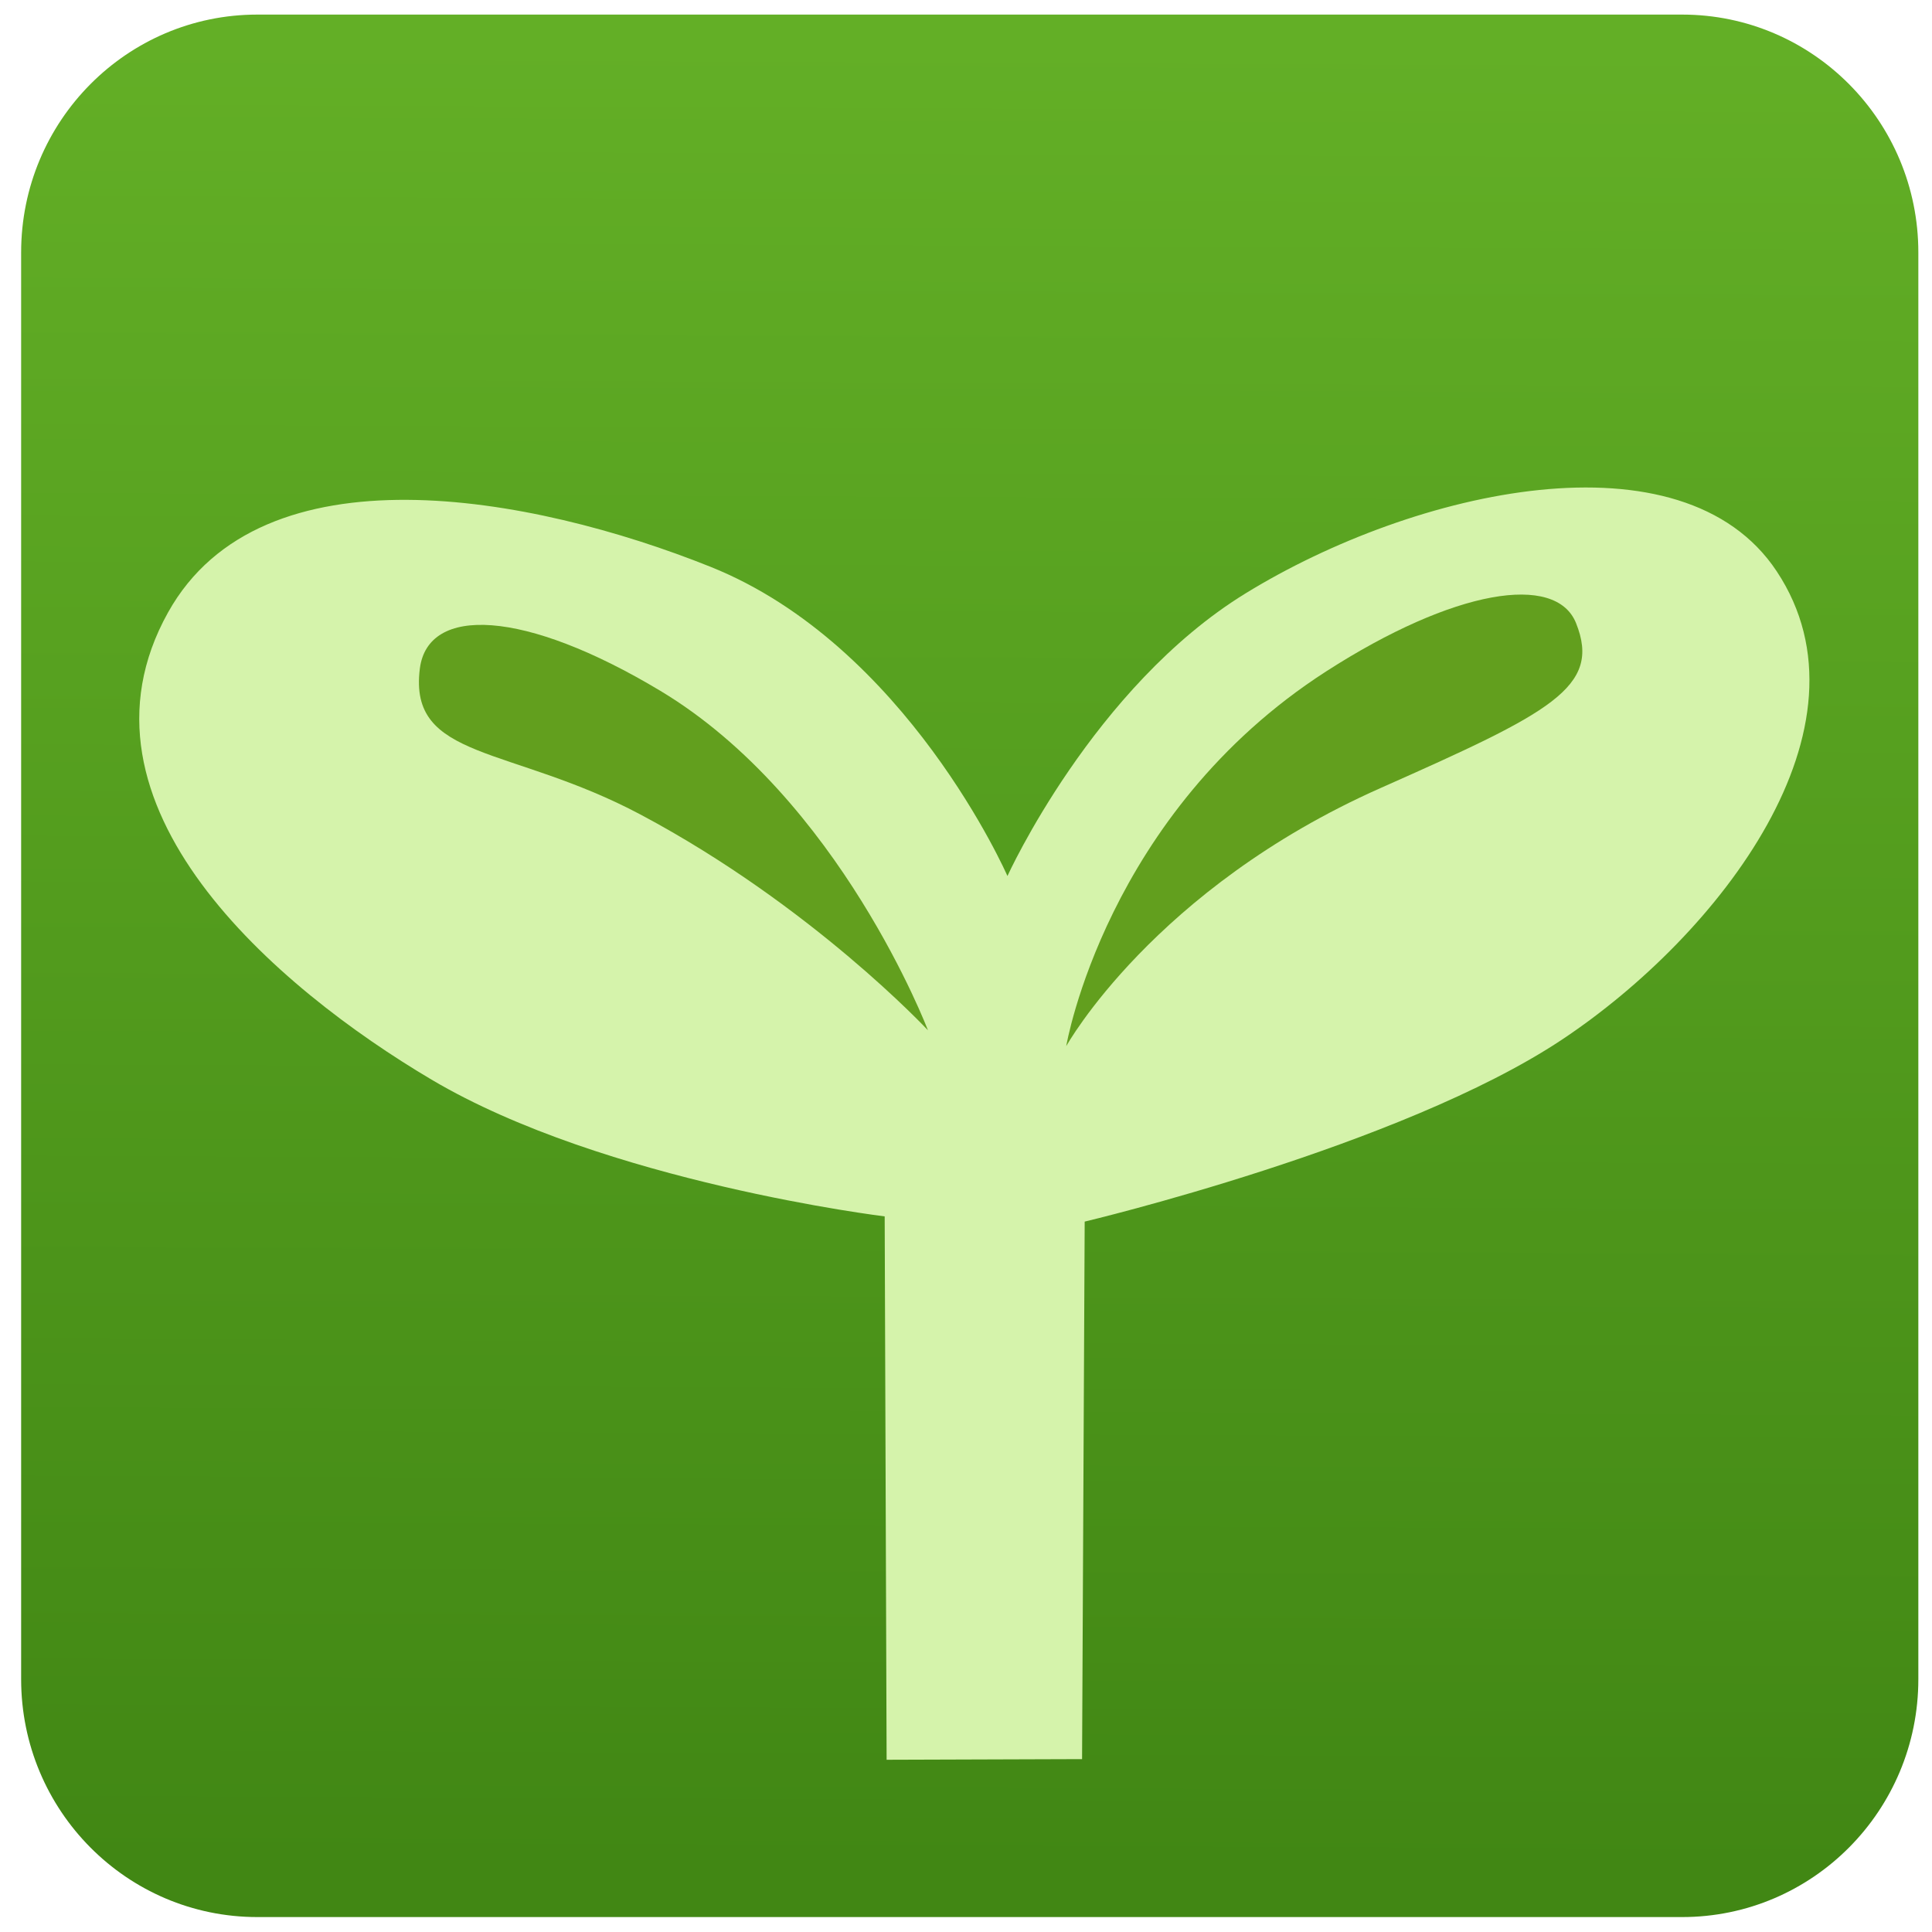
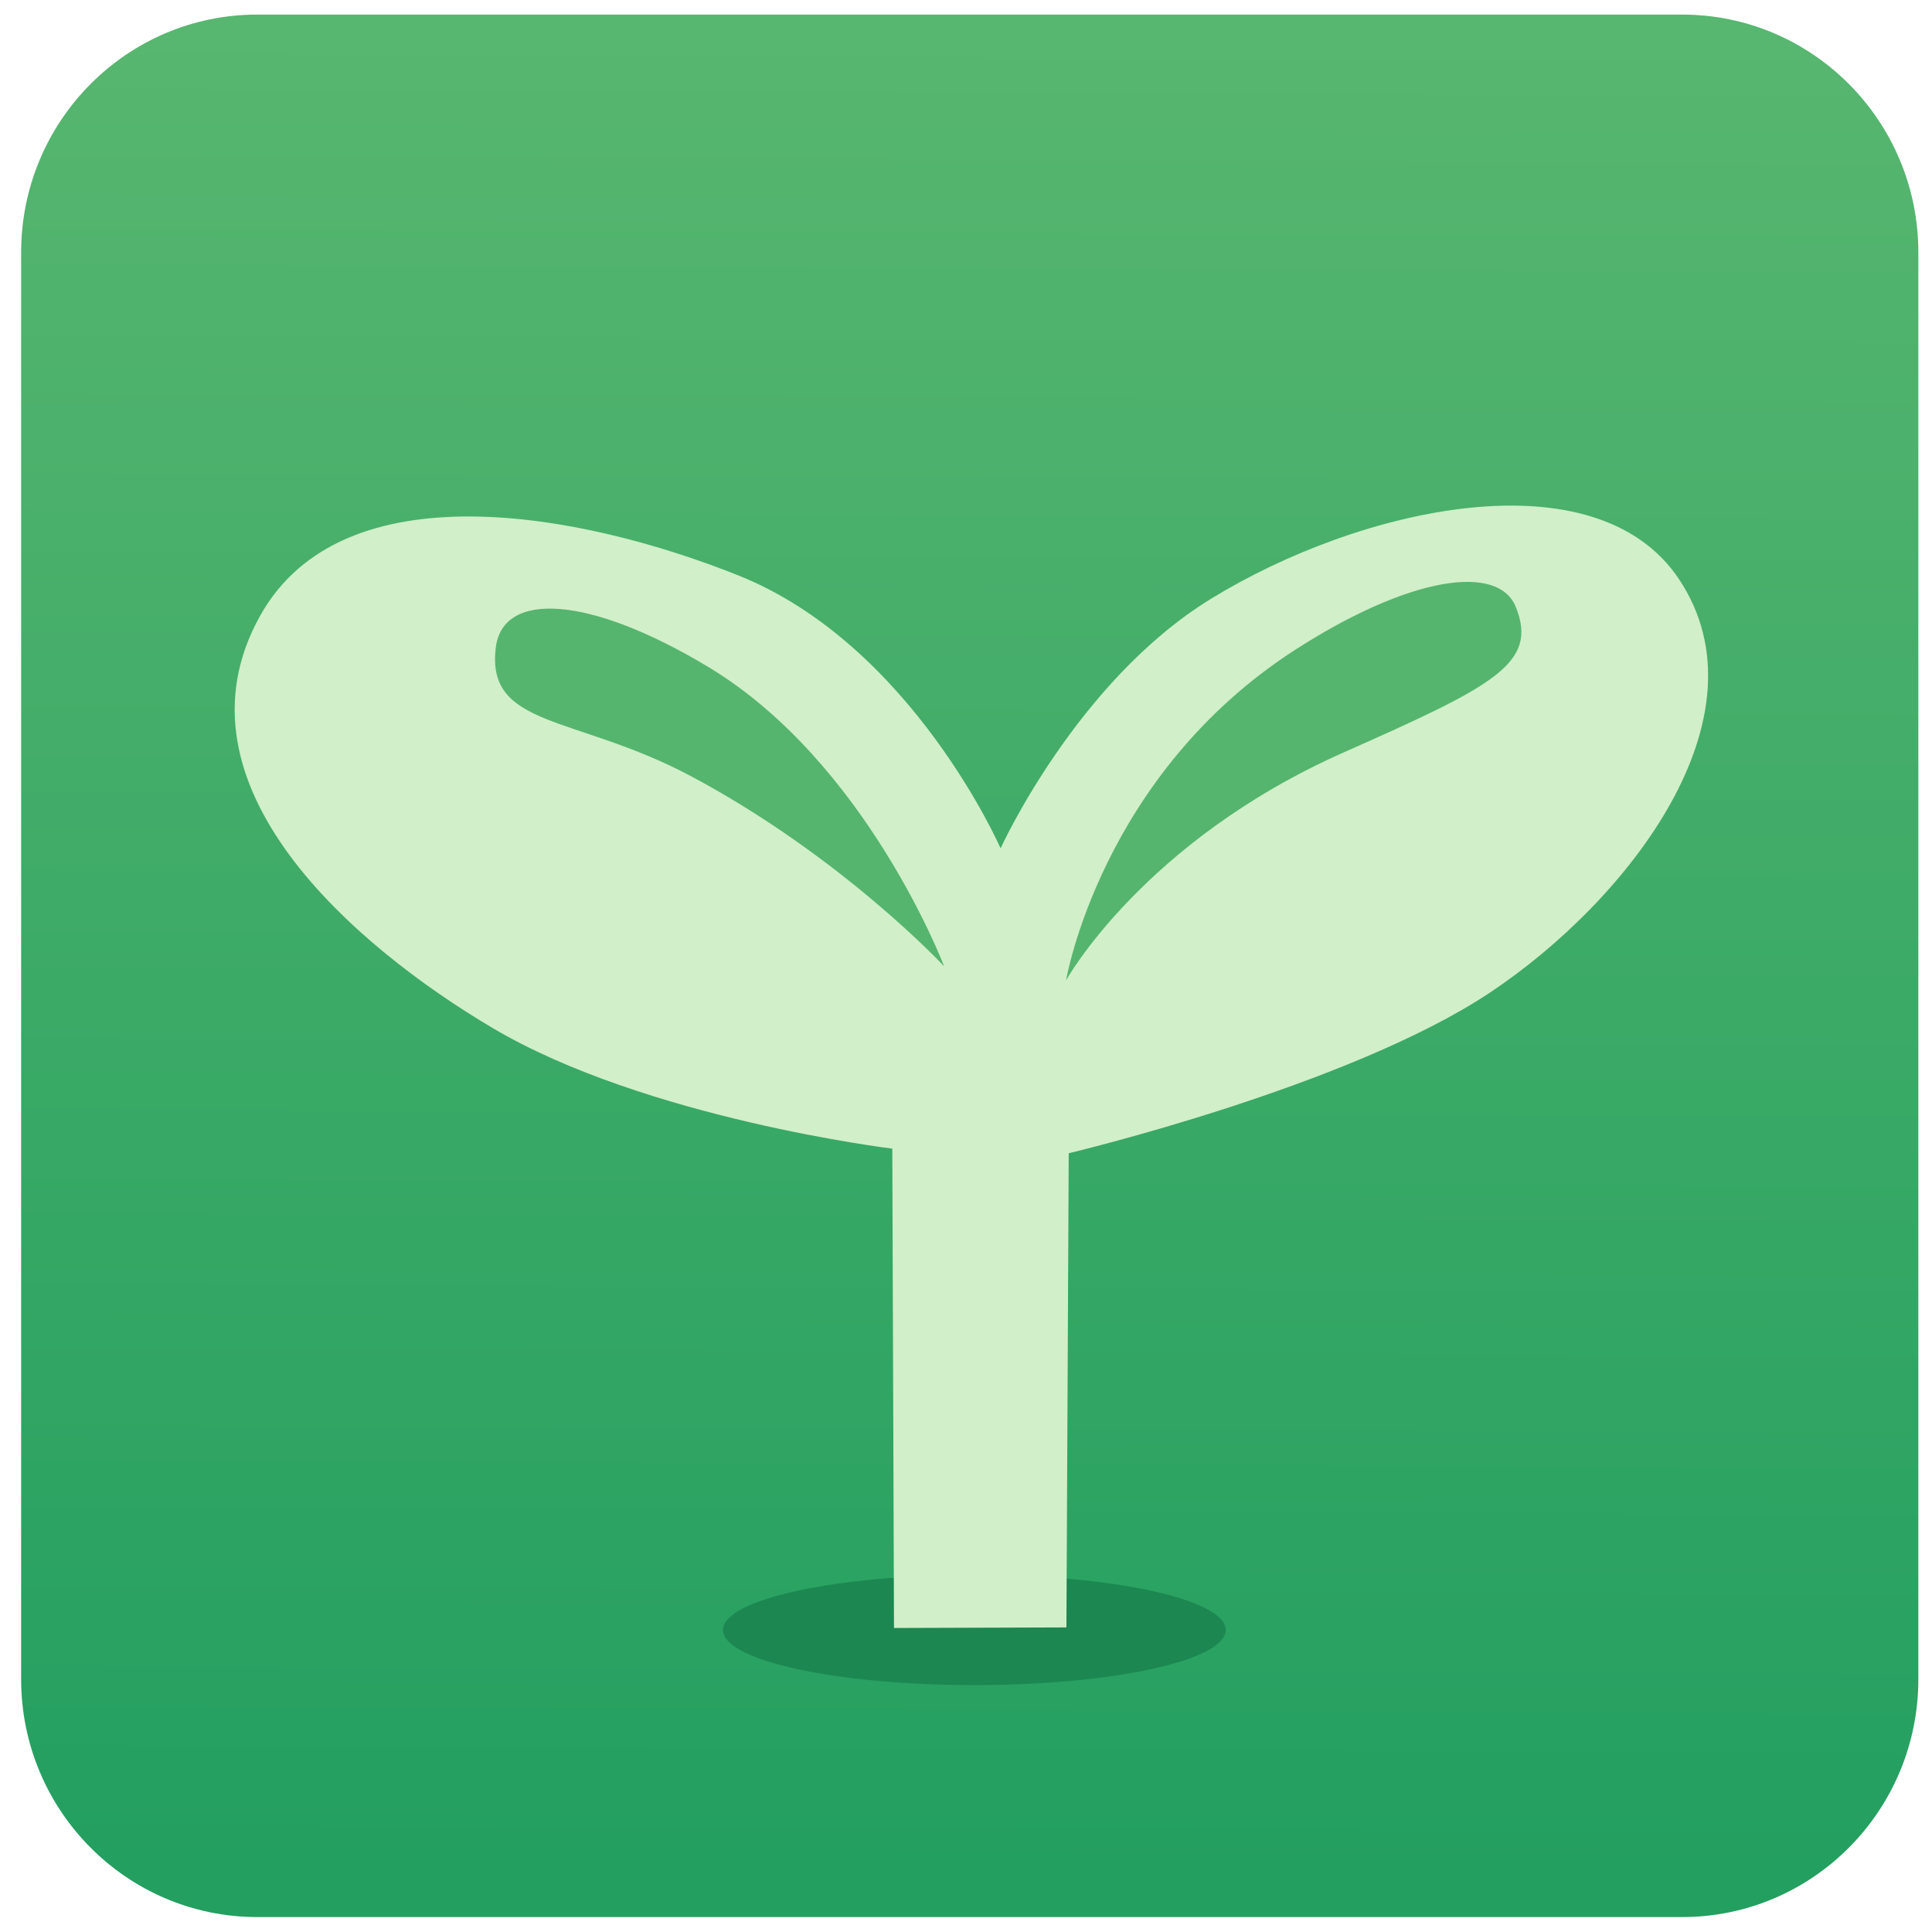
<svg xmlns="http://www.w3.org/2000/svg" version="1.1" width="100" height="100">
  <g id="Layer1" name="Layer 1" opacity="1">
    <g id="Shape1">
      <path id="shapePath1" d="M1.094,13.067 C1.094,6.268 6.567,0.755 13.319,0.755 L87.067,0.755 C93.819,0.755 99.293,6.268 99.293,13.067 L99.293,86.915 C99.293,93.715 93.819,99.227 87.067,99.227 L13.319,99.227 C6.567,99.227 1.094,93.715 1.094,86.915 L1.094,13.067 Z" style="stroke:none;fill-rule:evenodd;fill:url(#linearGradientFill1);fill-opacity:1;" />
      <defs>
        <linearGradient id="linearGradientFill1" gradientUnits="userSpaceOnUse" x1="27.433" y1="96.599" x2="27.854" y2="1.976">
-           <stop offset="0" stop-color="#418714" stop-opacity="1" />
-           <stop offset="1" stop-color="#63af26" stop-opacity="1" />
+           <stop offset="0" stop-color="#239f60" stop-opacity="1" />
+           <stop offset="1" stop-color="#57b66f" stop-opacity="1" />
        </linearGradient>
      </defs>
    </g>
  </g>
-   <g id="Layer2" name="Layer 2" opacity="1">
+   <g id="Layer2" name="Layer 4" opacity="1">
    <g id="Shape2">
-       <path id="shapePath2" d="M45.891,91.085 C45.891,91.085 56.008,91.052 56.008,91.052 C56.008,91.052 56.143,63.23 56.143,63.23 C56.143,63.23 72.514,59.349 80.837,53.818 C88.985,48.404 97.316,37.648 91.962,29.57 C87.093,22.223 73.263,25.309 64.47,30.713 C56.589,35.556 52.145,45.342 52.145,45.342 C52.145,45.342 46.931,33.405 36.774,29.337 C27.5,25.622 13.537,23.026 8.7,31.696 C3.137,41.666 14.34,51.148 22.335,55.881 C31.319,61.2 45.791,62.96 45.791,62.96 C45.791,62.96 45.891,91.085 45.891,91.085 Z" style="stroke:none;fill-rule:evenodd;fill:#d5f3ab;fill-opacity:1;" />
+       <path id="shapePath2" d="M37.421,84.366 C37.421,82.79 43.246,81.512 50.432,81.512 C57.618,81.512 63.443,82.79 63.443,84.366 C63.443,85.942 57.618,87.22 50.432,87.22 C43.246,87.22 37.421,85.942 37.421,84.366 Z" style="stroke:none;fill-rule:evenodd;fill:#1c8751;fill-opacity:1;" />
    </g>
  </g>
-   <g id="Layer3" name="Layer 3" opacity="1">
+   <g id="Layer3" name="Layer 2" opacity="1">
    <g id="Shape3">
-       <path id="shapePath3" d="M55.187,54.15 C55.187,54.15 57.227,42.096 68.647,34.748 C75.259,30.494 80.531,29.646 81.576,32.253 C82.909,35.577 80.253,36.885 71.453,40.791 C59.712,46.002 55.187,54.15 55.187,54.15 Z" style="stroke:none;fill-rule:evenodd;fill:#629f1e;fill-opacity:1;" />
+       <path id="shapePath3" d="M46.273,84.265 C46.273,84.265 55.198,84.235 55.198,84.235 C55.198,84.235 55.317,59.691 55.317,59.691 C55.317,59.691 69.76,56.267 77.103,51.387 C84.29,46.611 91.64,37.123 86.917,29.996 C82.621,23.515 70.42,26.237 62.663,31.004 C55.711,35.277 51.79,43.91 51.79,43.91 C51.79,43.91 47.191,33.379 38.231,29.79 C30.049,26.513 17.731,24.222 13.464,31.872 C8.556,40.667 18.439,49.032 25.492,53.207 C33.418,57.9 46.185,59.453 46.185,59.453 C46.185,59.453 46.273,84.265 46.273,84.265 Z" style="stroke:none;fill-rule:evenodd;fill:#d1efc8;fill-opacity:1;" />
    </g>
+   </g>
+   <g id="Layer4" name="Layer 3" opacity="1">
    <g id="Shape4">
-       <path id="shapePath4" d="M48.031,53.328 C48.031,53.328 43.473,41.333 34.169,35.751 C27.132,31.529 22.149,31.326 21.731,34.608 C21.127,39.367 26.399,38.564 33.174,42.172 C42.042,46.895 48.031,53.328 48.031,53.328 Z" style="stroke:none;fill-rule:evenodd;fill:#629f1e;fill-opacity:1;" />
+       <path id="shapePath4" d="M55.18,50.739 C55.18,50.739 56.98,40.105 67.054,33.623 C72.887,29.87 77.538,29.122 78.46,31.422 C79.636,34.355 77.293,35.508 69.529,38.954 C59.171,43.551 55.18,50.739 55.18,50.739 Z" style="stroke:none;fill-rule:evenodd;fill:#55b56e;fill-opacity:1;" />
    </g>
    <g id="Shape5">
-       <path id="shapePath5" d="M82.717,33.722 Z" style="stroke:none;fill-rule:evenodd;fill:#000000;fill-opacity:1;" />
+       <path id="shapePath5" d="M48.867,50.014 C48.867,50.014 44.845,39.432 36.638,34.508 C30.43,30.783 26.033,30.604 25.665,33.5 C25.132,37.698 29.783,36.989 35.76,40.172 C43.583,44.339 48.867,50.014 48.867,50.014 Z" style="stroke:none;fill-rule:evenodd;fill:#55b56e;fill-opacity:1;" />
    </g>
    <g id="Shape6">
-       <path id="shapePath6" d="M83.122,33.014 Z" style="stroke:none;fill-rule:evenodd;fill:#000000;fill-opacity:1;" />
+       <path id="shapePath6" d="M79.467,32.718 Z" style="stroke:none;fill-rule:evenodd;fill:#000000;fill-opacity:1;" />
    </g>
    <g id="Shape7">
-       <path id="shapePath7" d="M82.994,33.017 Z" style="stroke:none;fill-rule:evenodd;fill:#000000;fill-opacity:1;" />
+       <path id="shapePath7" d="M79.824,32.093 Z" style="stroke:none;fill-rule:evenodd;fill:#000000;fill-opacity:1;" />
    </g>
    <g id="Shape8">
-       <path id="shapePath8" d="M86.062,34.989 Z" style="stroke:none;fill-rule:evenodd;fill:#000000;fill-opacity:1;" />
+       <path id="shapePath8" d="M79.711,32.096 Z" style="stroke:none;fill-rule:evenodd;fill:#000000;fill-opacity:1;" />
    </g>
    <g id="Shape9">
-       <path id="shapePath9" d="M82.117,33.893 Z" style="stroke:none;fill-rule:evenodd;fill:#000000;fill-opacity:1;" />
+       <path id="shapePath9" d="M82.418,33.836 Z" style="stroke:none;fill-rule:evenodd;fill:#000000;fill-opacity:1;" />
    </g>
    <g id="Shape10">
-       <path id="shapePath10" d="M31.42,52.061 Z" style="stroke:none;fill-rule:evenodd;fill:#000000;fill-opacity:1;" />
+       <path id="shapePath10" d="M78.937,32.869 Z" style="stroke:none;fill-rule:evenodd;fill:#000000;fill-opacity:1;" />
+     </g>
+     <g id="Shape11">
+       <path id="shapePath11" d="M34.212,48.897 Z" style="stroke:none;fill-rule:evenodd;fill:#000000;fill-opacity:1;" />
    </g>
  </g>
</svg>
